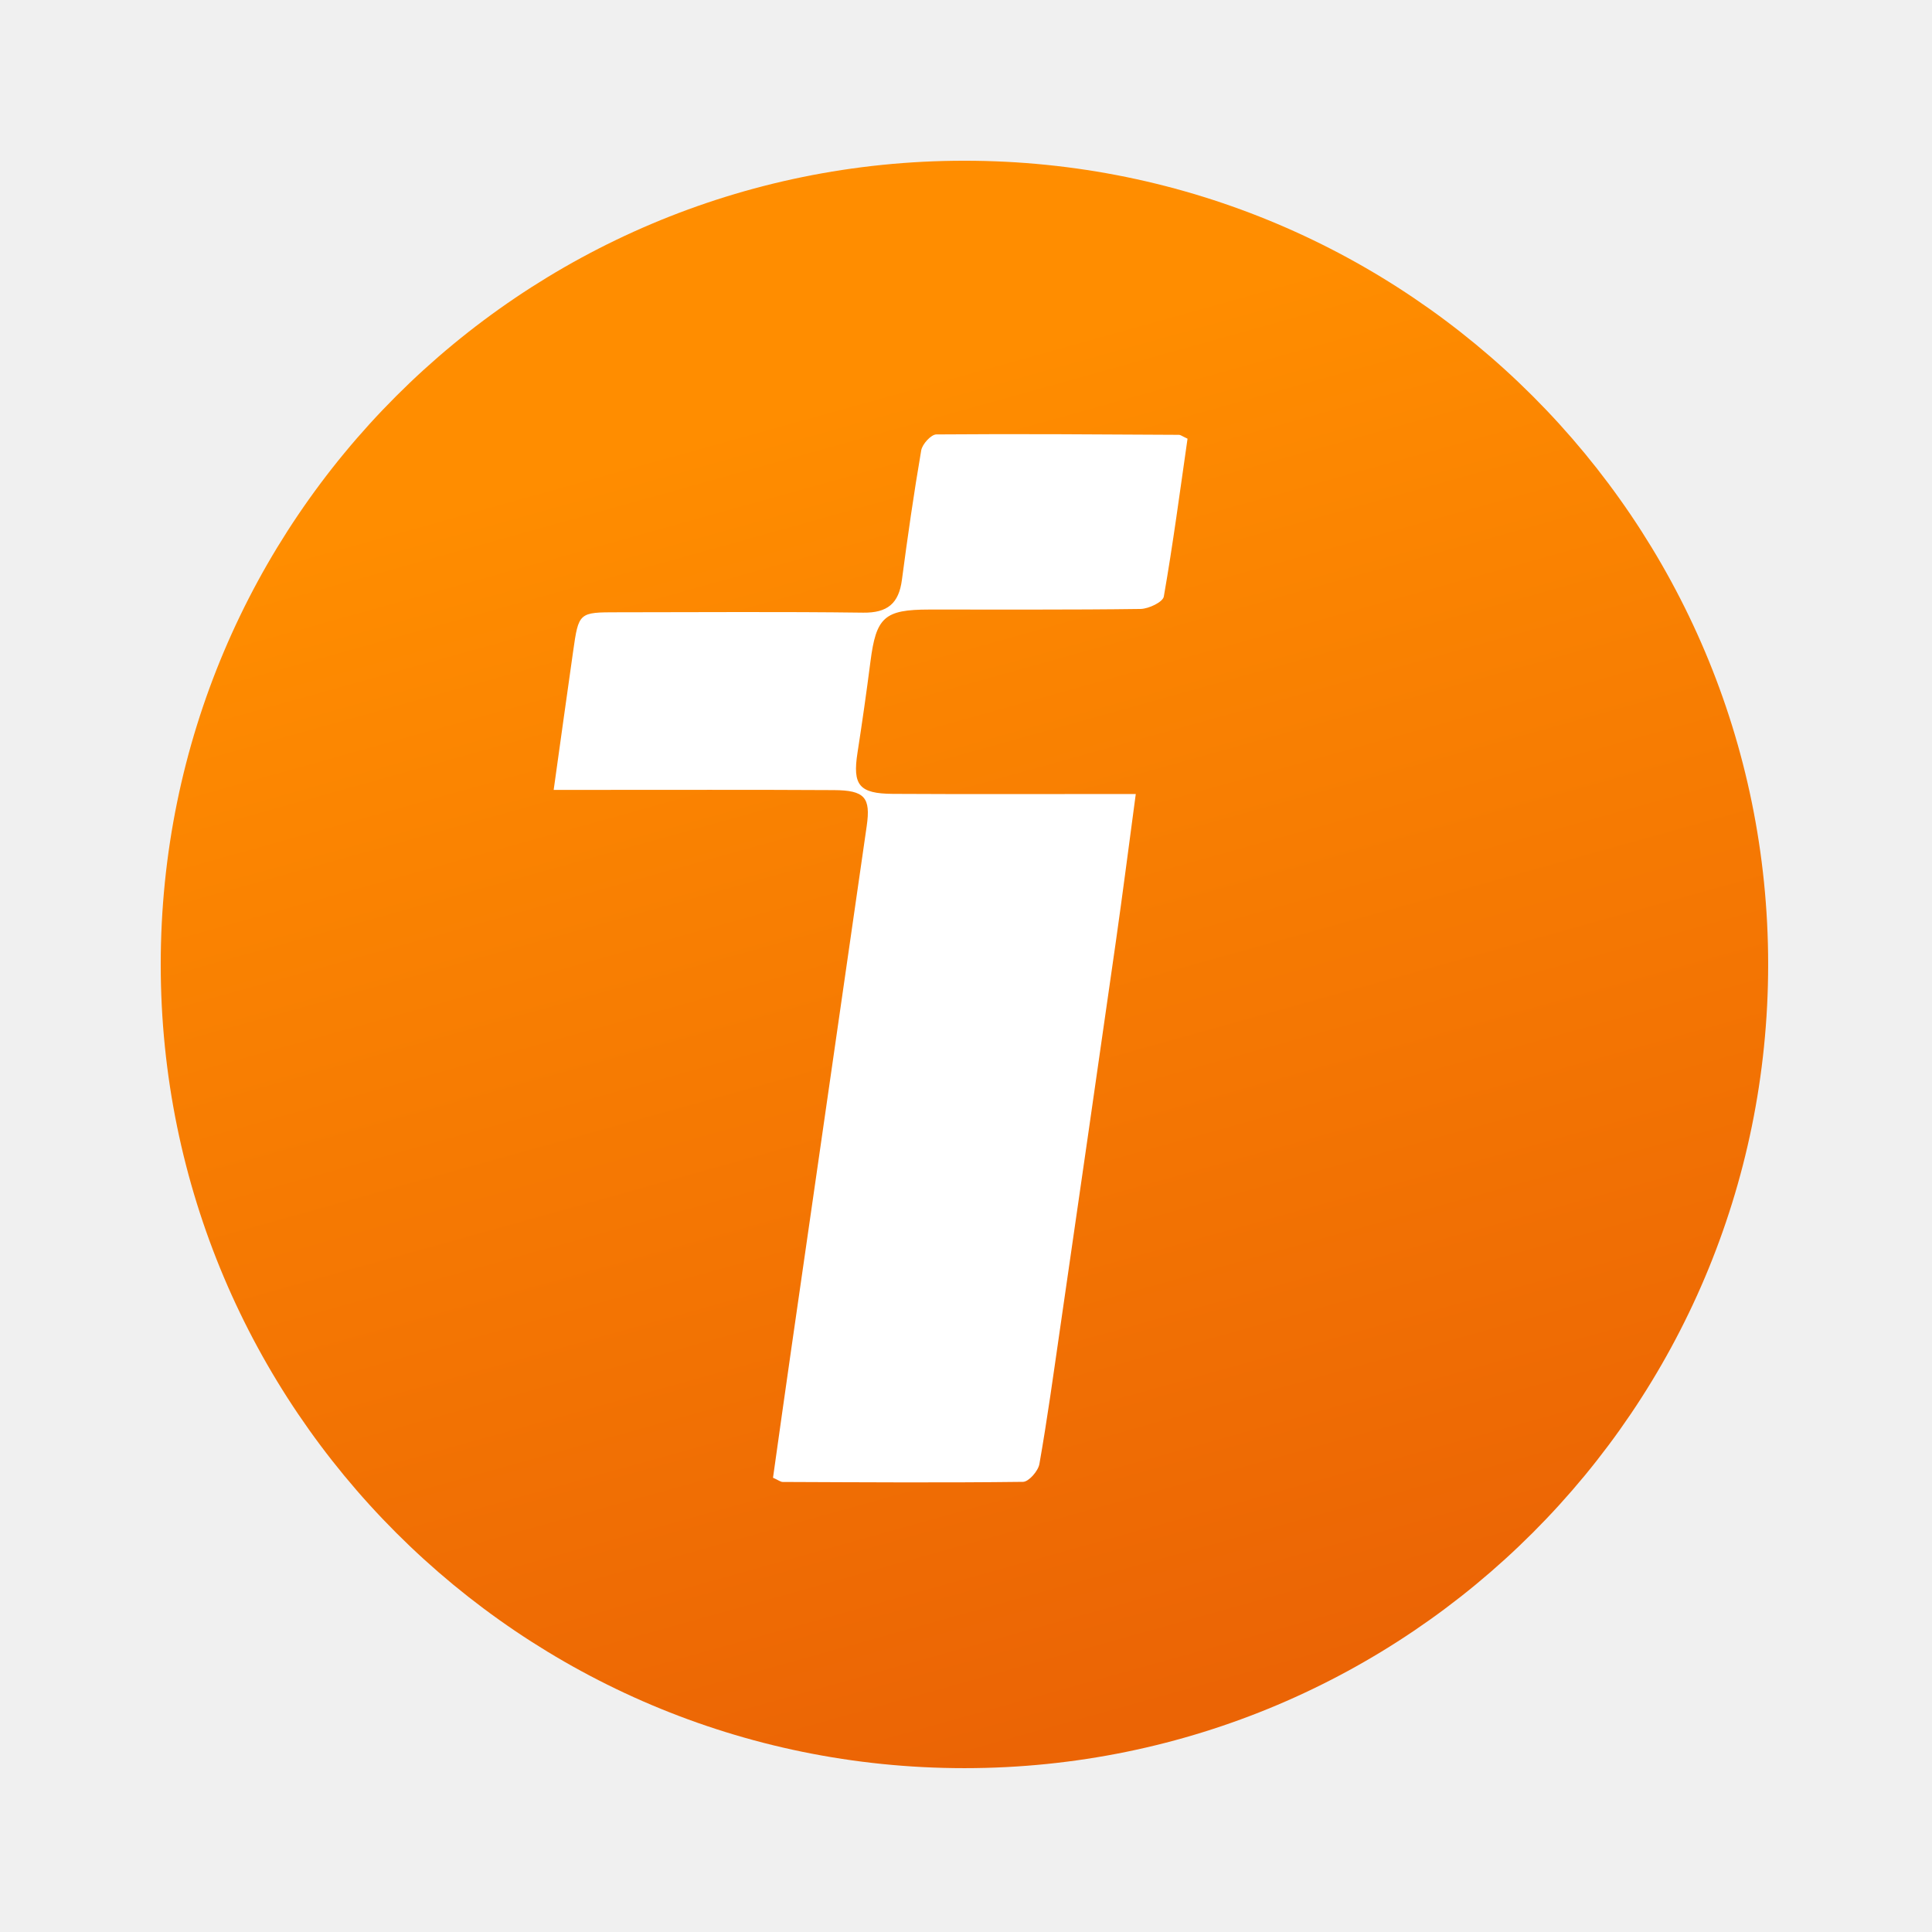
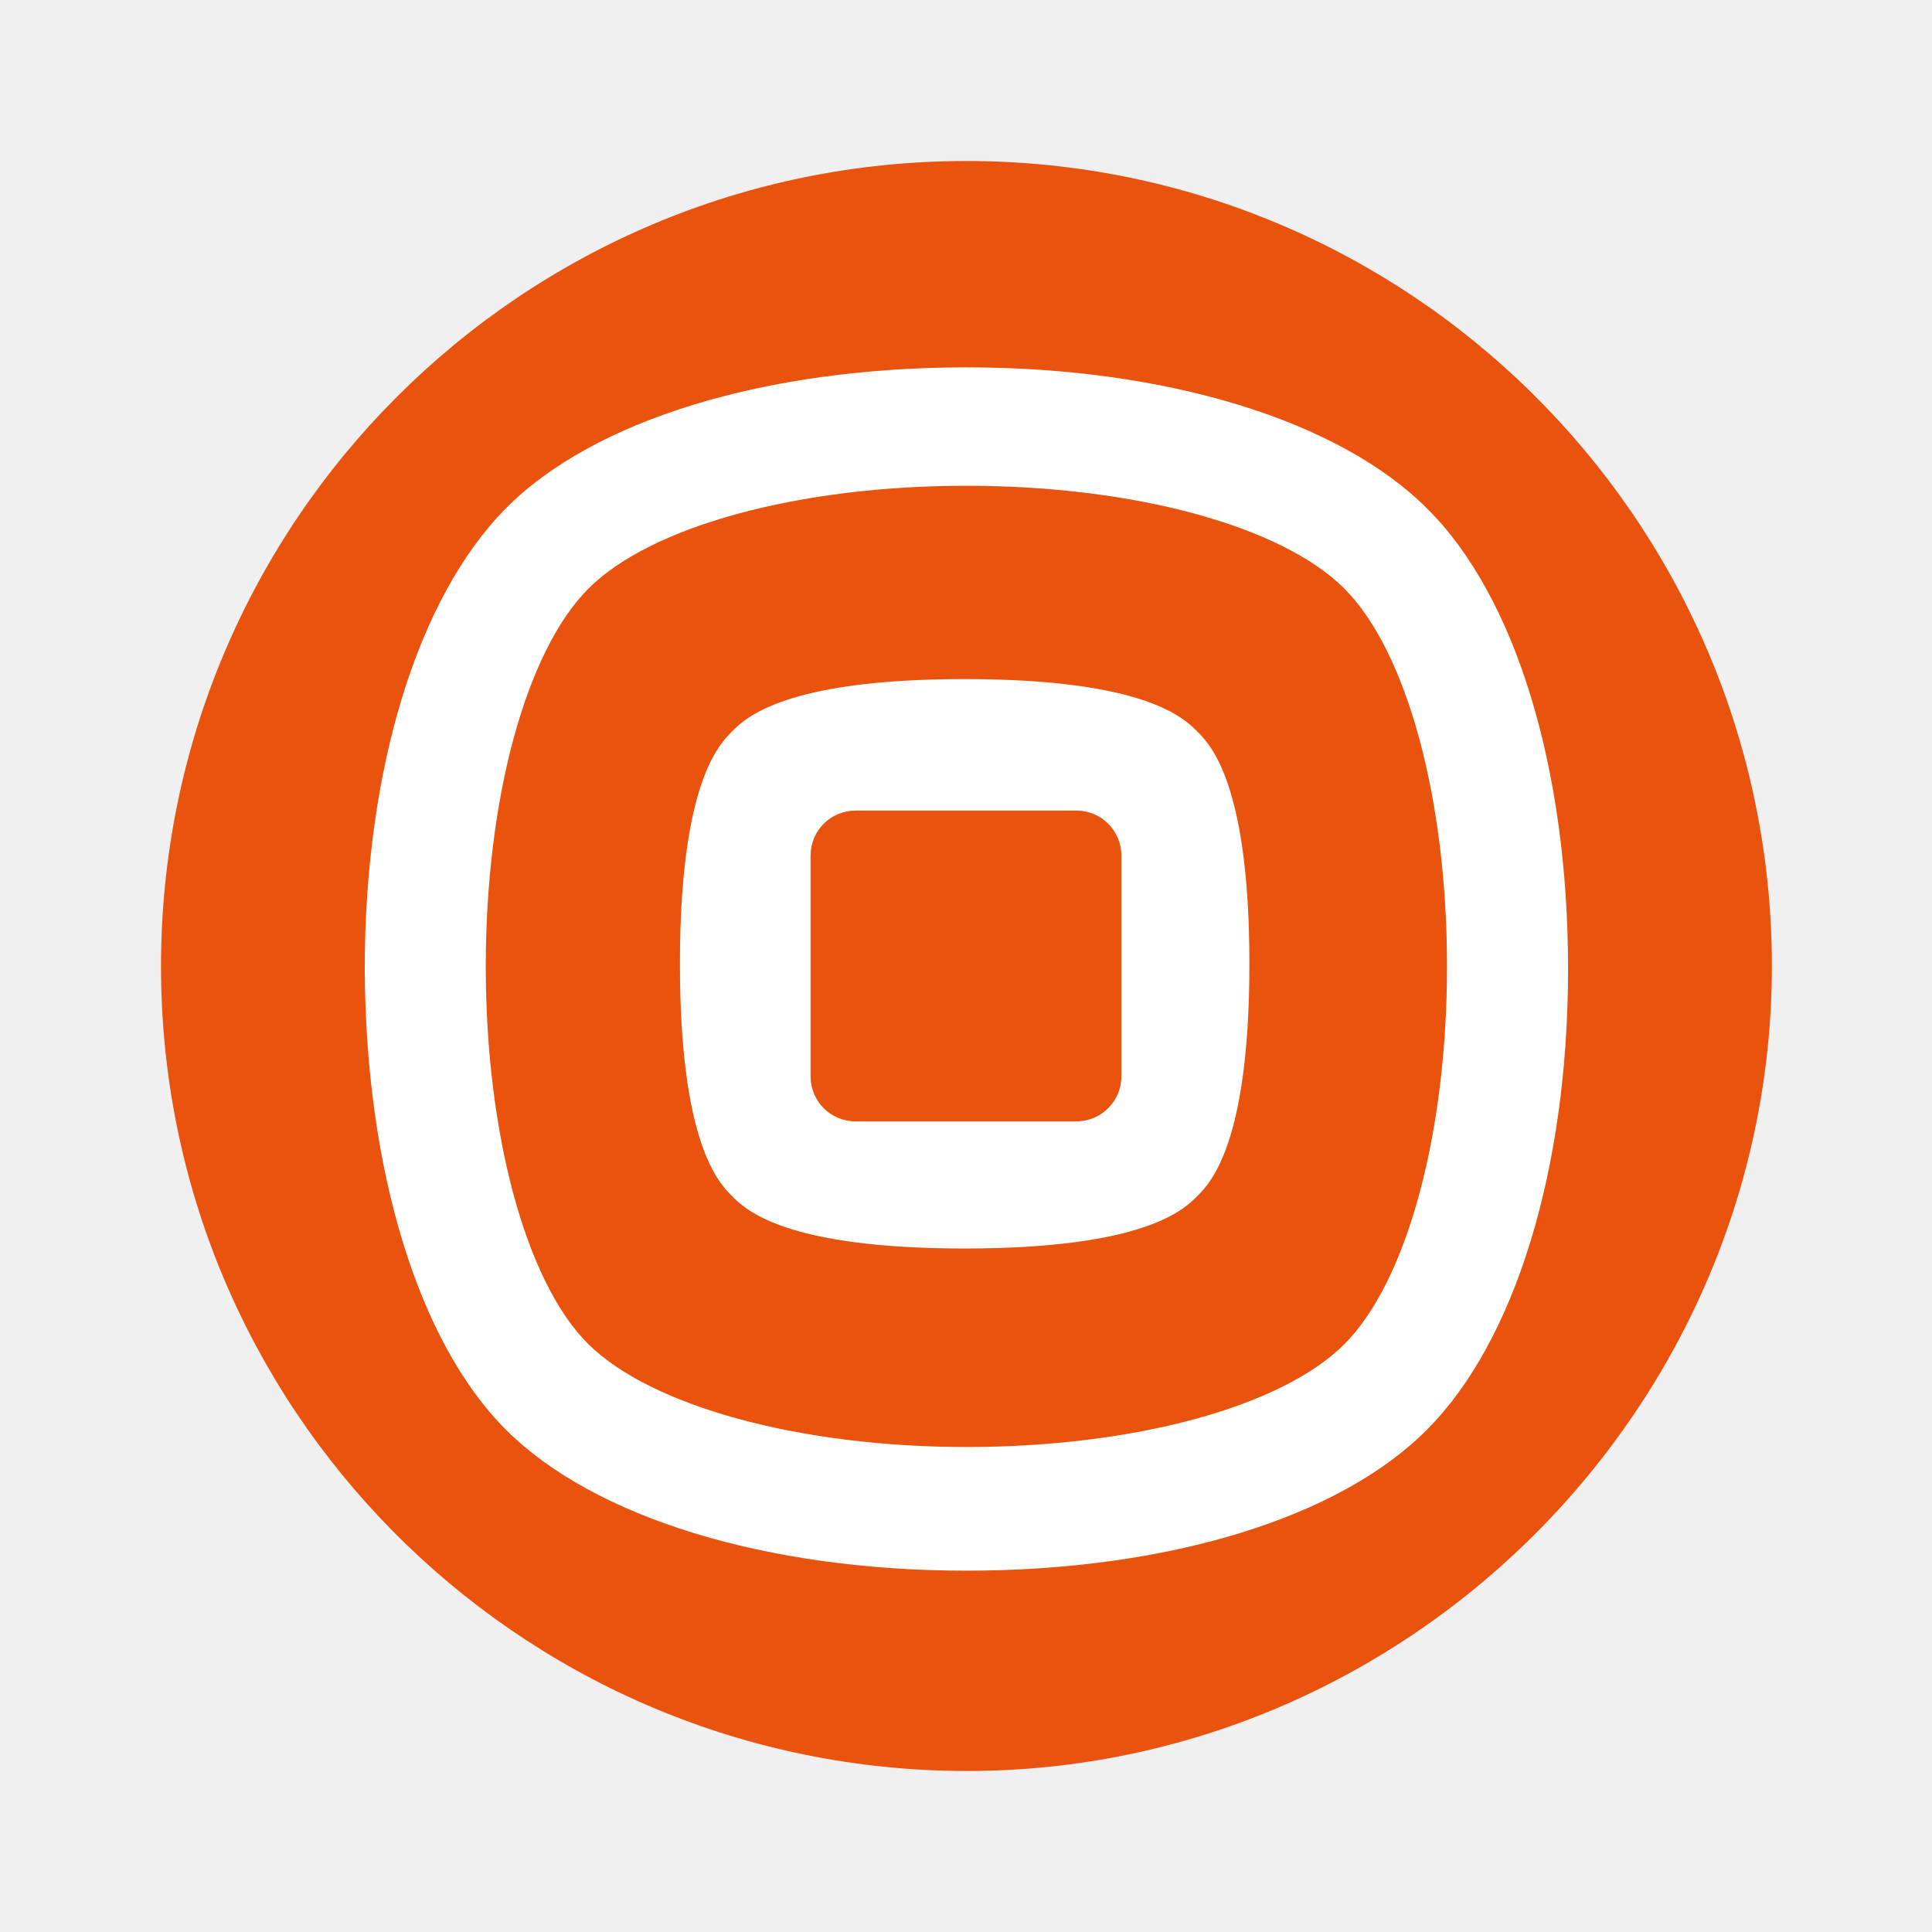
<svg xmlns="http://www.w3.org/2000/svg" width="72" height="72" viewBox="0 0 72 72" fill="none">
-   <path d="M35.942 65.894C52.484 65.894 65.894 52.484 65.894 35.942C65.894 19.4 52.484 5.99 35.942 5.99C19.4 5.99 5.99 19.4 5.99 35.942C5.99 52.484 19.4 65.894 35.942 65.894Z" fill="url(#paint0_linear)" />
-   <path fill-rule="evenodd" clip-rule="evenodd" d="M44.256 16.349C43.973 18.312 43.714 20.279 43.372 22.232C43.336 22.437 42.808 22.689 42.505 22.694C39.881 22.73 37.256 22.713 34.631 22.716C32.957 22.717 32.652 22.999 32.439 24.655C32.293 25.79 32.132 26.924 31.956 28.054C31.769 29.258 32.014 29.577 33.273 29.585C35.928 29.6 38.583 29.591 41.238 29.591C41.562 29.591 41.885 29.591 42.327 29.591C42.07 31.502 41.842 33.286 41.588 35.066C40.898 39.897 40.198 44.727 39.499 49.558C39.257 51.227 39.028 52.899 38.735 54.56C38.69 54.819 38.34 55.221 38.126 55.224C35.141 55.261 32.154 55.24 29.168 55.228C29.088 55.227 29.008 55.16 28.808 55.071C29.027 53.524 29.246 51.951 29.473 50.38C30.415 43.847 31.36 37.316 32.3 30.783C32.453 29.72 32.227 29.452 31.077 29.445C28 29.427 24.922 29.438 21.845 29.437C21.488 29.437 21.13 29.437 20.634 29.437C20.883 27.657 21.117 25.971 21.357 24.287C21.566 22.817 21.57 22.818 23.027 22.818C26.074 22.817 29.121 22.792 32.168 22.832C33.077 22.844 33.496 22.485 33.611 21.615C33.825 20.001 34.055 18.388 34.331 16.784C34.371 16.552 34.697 16.192 34.894 16.19C37.909 16.165 40.925 16.189 43.94 16.205C43.994 16.205 44.048 16.252 44.256 16.349Z" fill="white" />
-   <defs>
-     <linearGradient id="paint0_linear" x1="35.942" y1="65.894" x2="22.334" y2="17.152" gradientUnits="userSpaceOnUse">
-       <stop stop-color="#EB6405" />
-       <stop offset="1" stop-color="#FF8D00" />
-     </linearGradient>
-   </defs>
+   <circle cx="36.375" cy="35.625" r="28.125" fill="white" />
+   <path d="M27.286 44.581C27.773 45.068 29.233 46.528 35.95 46.528C42.667 46.528 44.127 45.068 44.614 44.581C45.1 44.094 46.561 42.634 46.561 35.917C46.561 29.201 45.1 27.741 44.614 27.254C44.127 26.767 42.667 25.307 35.95 25.307C29.233 25.307 27.773 26.767 27.286 27.254C26.799 27.741 25.339 29.201 25.339 35.917C25.339 42.634 26.799 44.094 27.286 44.581ZM21.932 21.932C24.268 19.596 29.785 18.103 36.015 18.103C42.245 18.103 47.761 19.596 50.097 21.932C52.434 24.268 53.926 29.785 53.926 36.015C53.926 42.245 52.434 47.761 50.097 50.097C47.761 52.434 42.245 53.926 36.015 53.926C29.785 53.926 24.268 52.401 21.932 50.097C19.596 47.794 18.103 42.245 18.103 36.015C18.103 29.785 19.596 24.268 21.932 21.932ZM18.85 53.277C22.127 56.555 28.552 58.534 36.015 58.534C43.478 58.534 49.903 56.587 53.18 53.277C56.457 50 58.437 43.575 58.437 36.112C58.437 28.649 56.49 22.224 53.18 18.947C49.903 15.67 43.478 13.69 36.015 13.69C28.552 13.69 22.127 15.637 18.85 18.947C15.572 22.257 13.593 28.649 13.593 36.112C13.625 43.575 15.572 50 18.85 53.277ZM6 36.015C6 19.434 19.434 6 36.015 6C52.434 6 65.803 19.206 66.03 35.593C66.257 52.369 52.401 66.224 35.626 65.997C19.206 65.77 6 52.434 6 36.015ZM31.894 30.207H40.103C41.044 30.207 41.791 30.953 41.791 31.894V40.103C41.791 41.044 41.044 41.791 40.103 41.791H31.894C30.953 41.791 30.207 41.044 30.207 40.103V31.894C30.207 30.953 30.953 30.207 31.894 30.207Z" fill="#E9530E" />
</svg>
